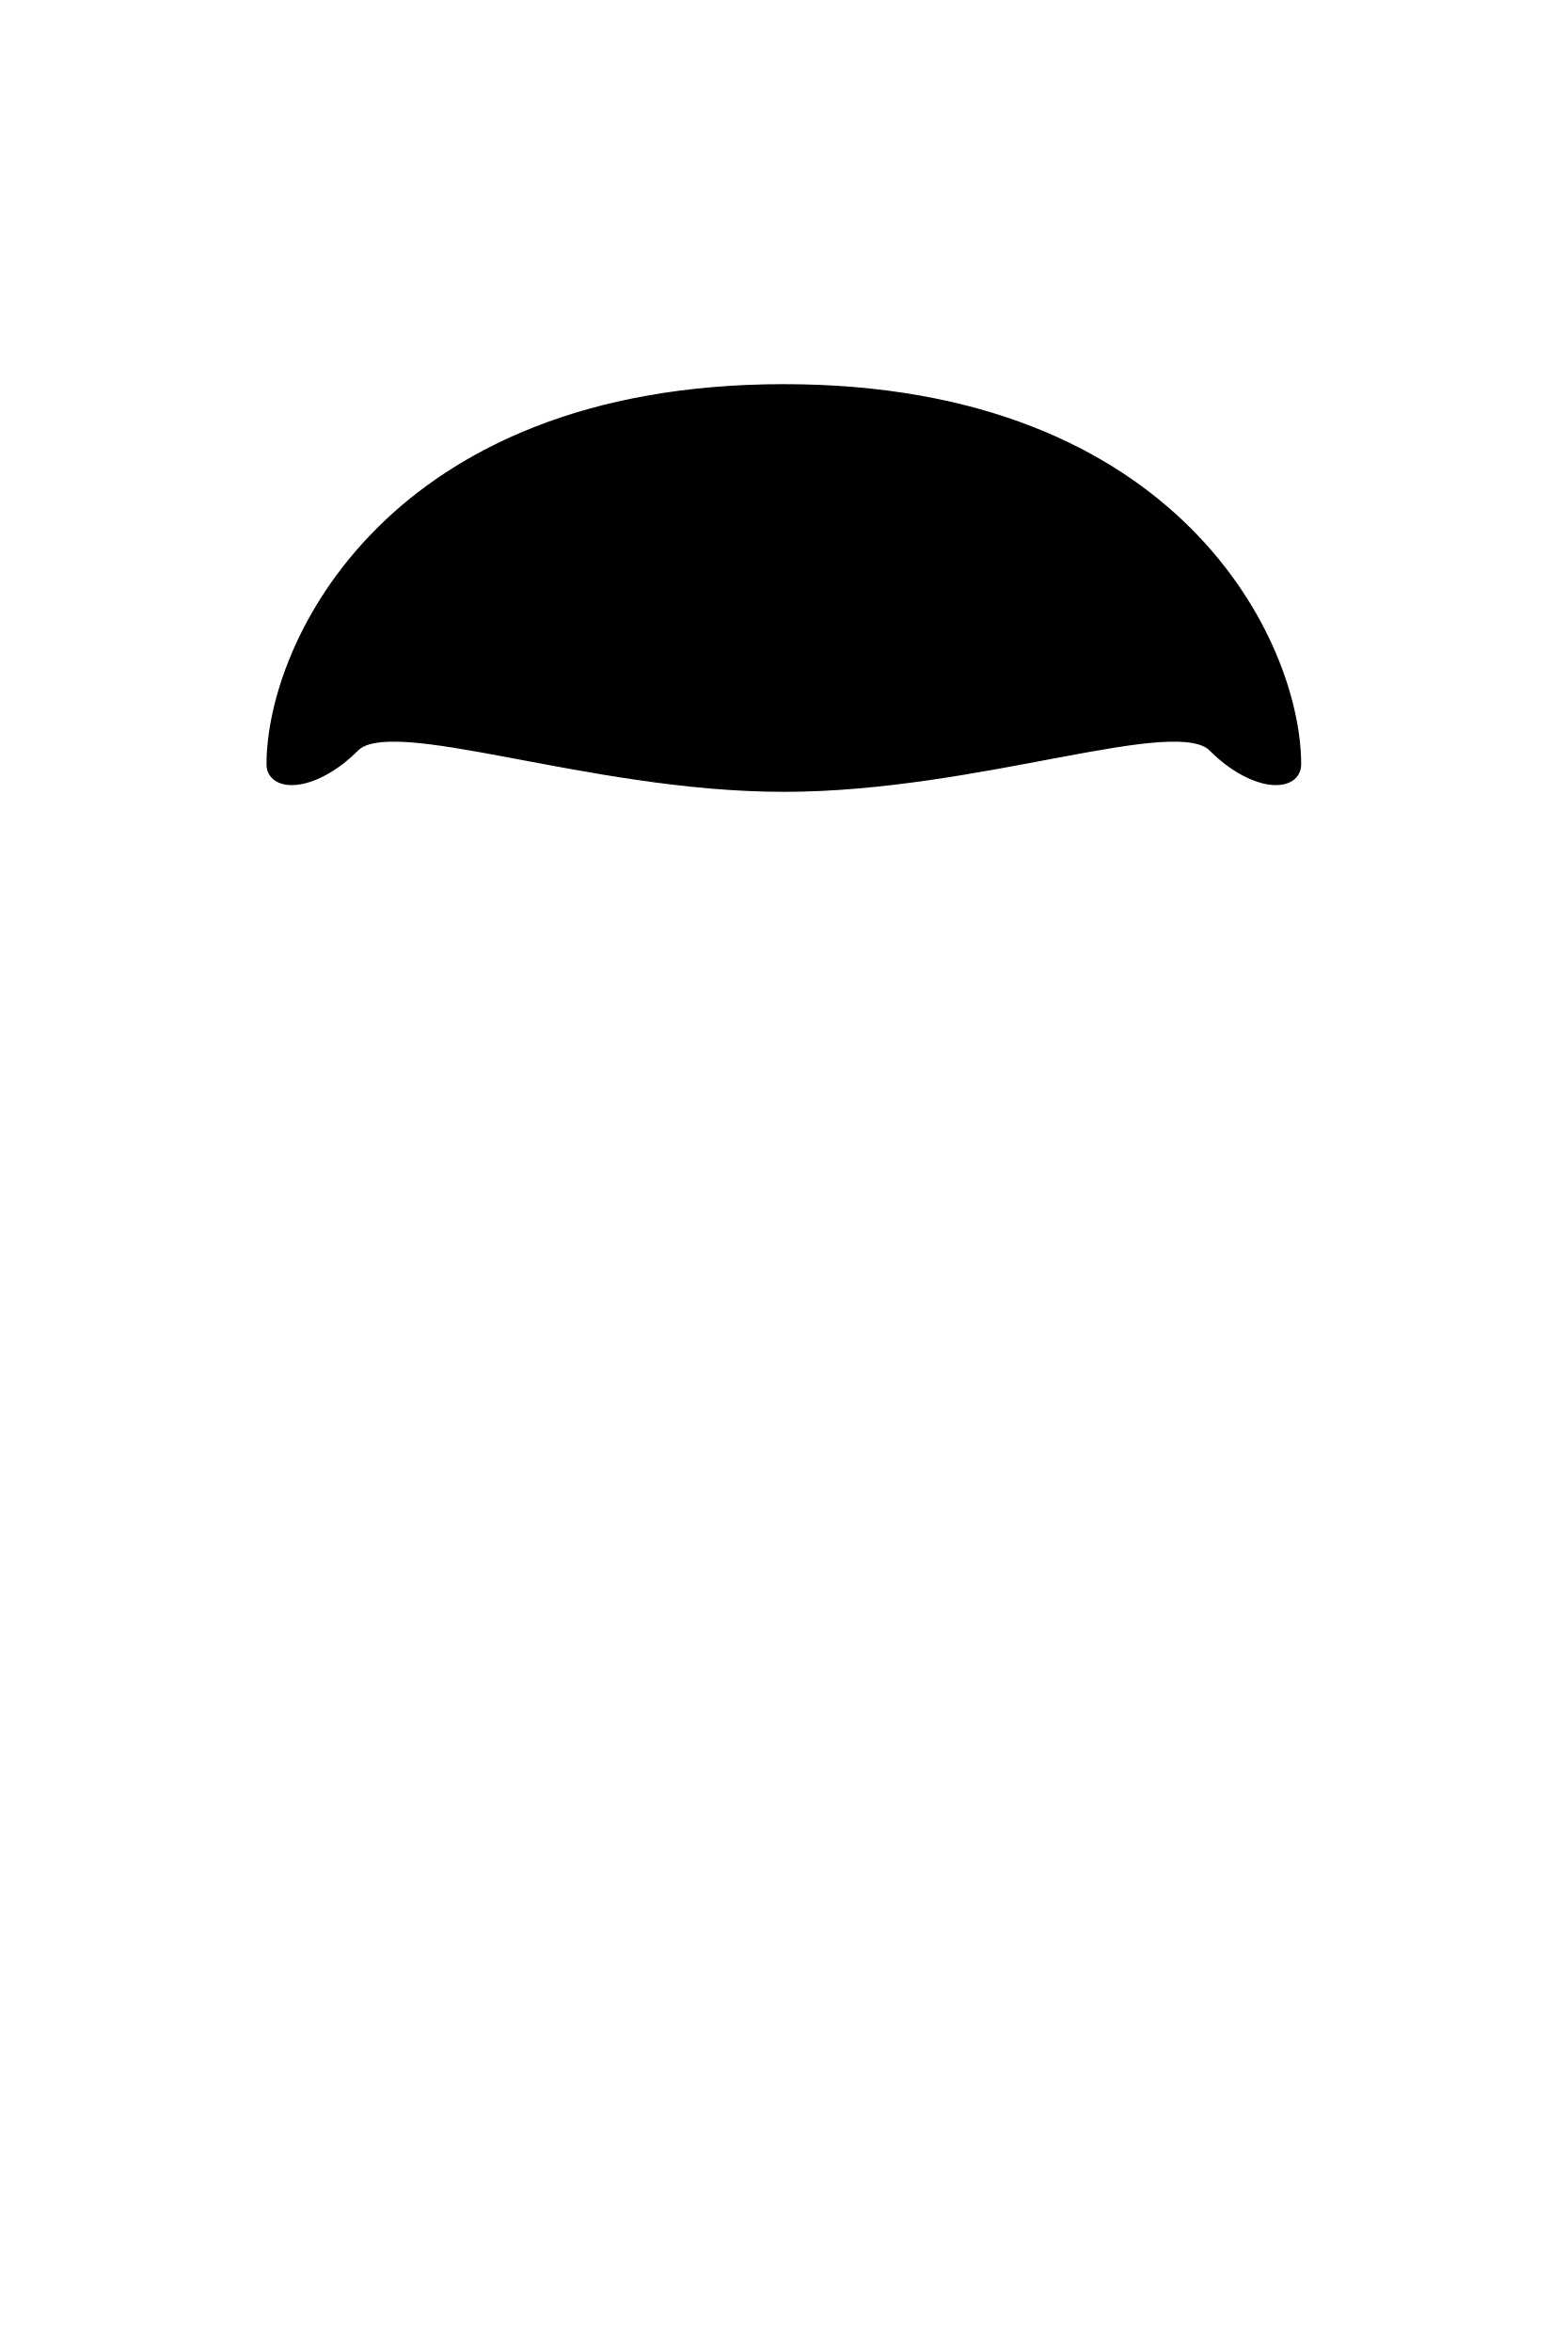
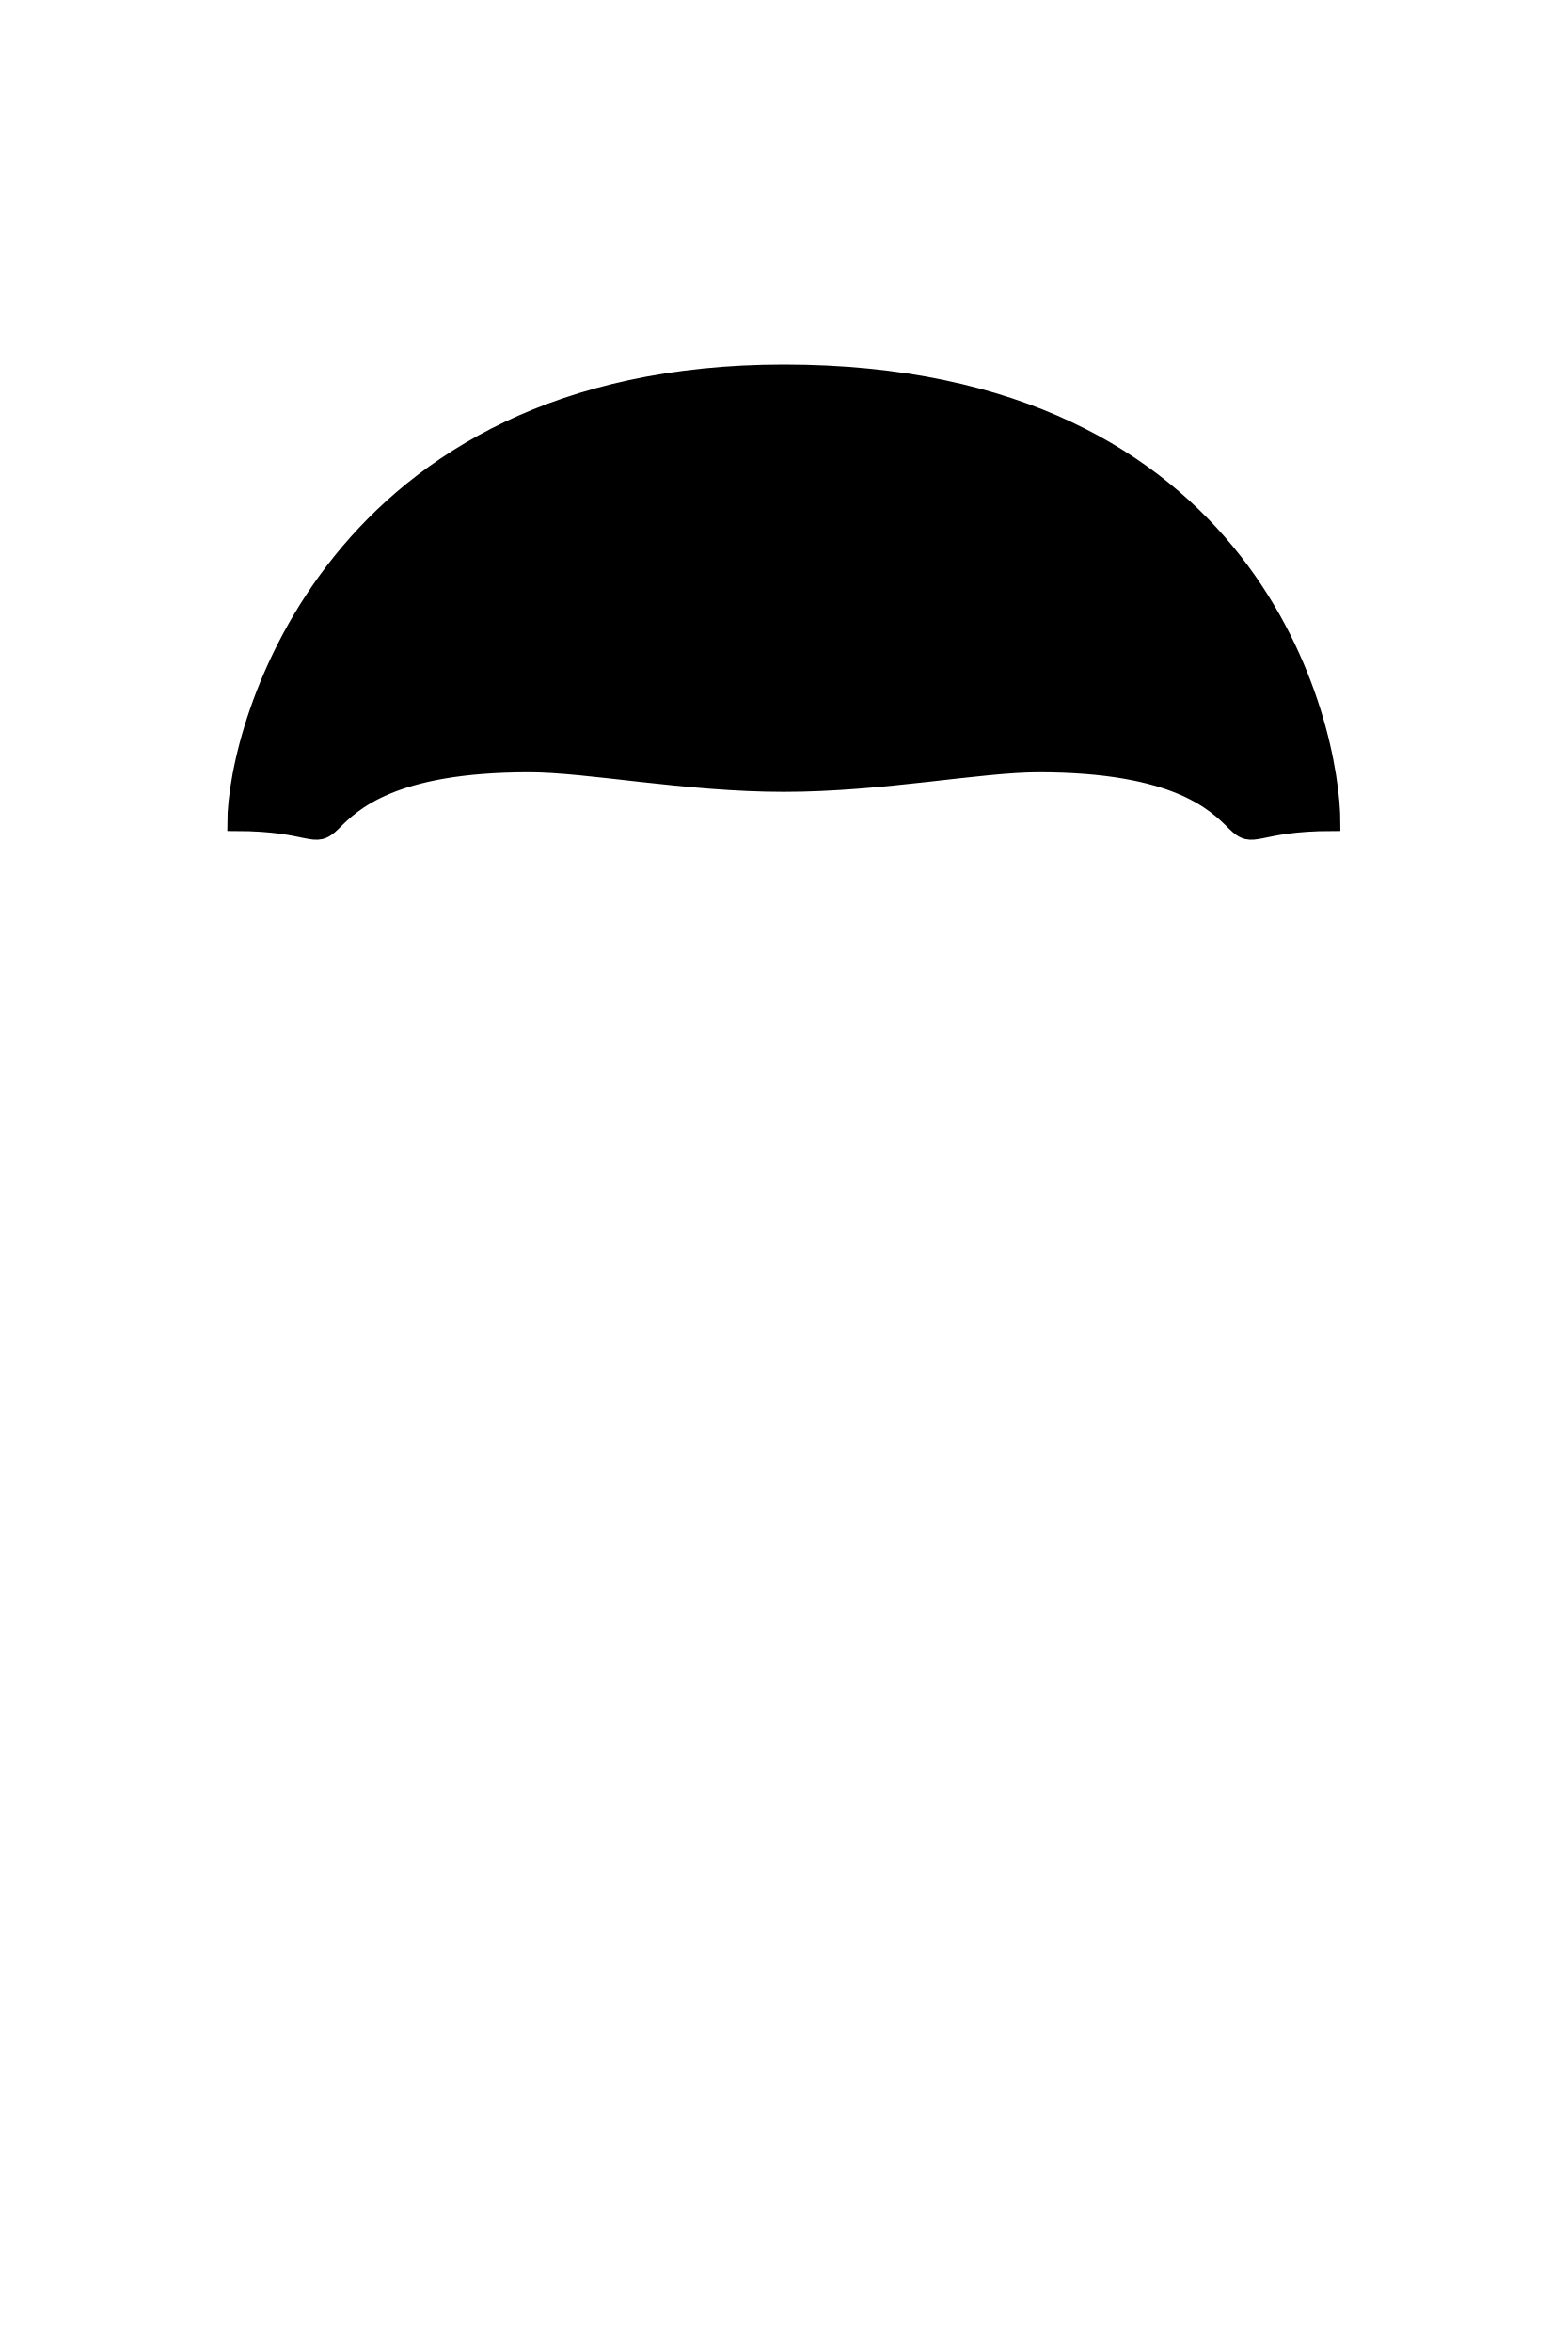
<svg xmlns="http://www.w3.org/2000/svg" viewBox="0 0 400 600" width="400" height="600">
-   <g id="Hair">
-     <path id="Short Fade" class="shp0" d="M70 195C70 165 100 100 200 100C300 100 330 165 330 195C330 200 320 200 310 190C300 180 250 200 200 200C150 200 100 180 90 190C80 200 70 200 70 195Z" fill="$[color]" stroke="#000" stroke-width="4" />
-   </g>
+   <path id="short-fade2" class="shp0" d="M200 95C320 95 340 185 340 210C320 210 320 215 315 210C310 205 300 195 265 195C250 195 225 200 200 200C175 200 150 195 135 195C100 195 90 205 85 210C80 215 80 210 60 210C60 185 85 95 200 95Z" fill="$[color]" stroke="#000" stroke-width="4" />
</svg>
